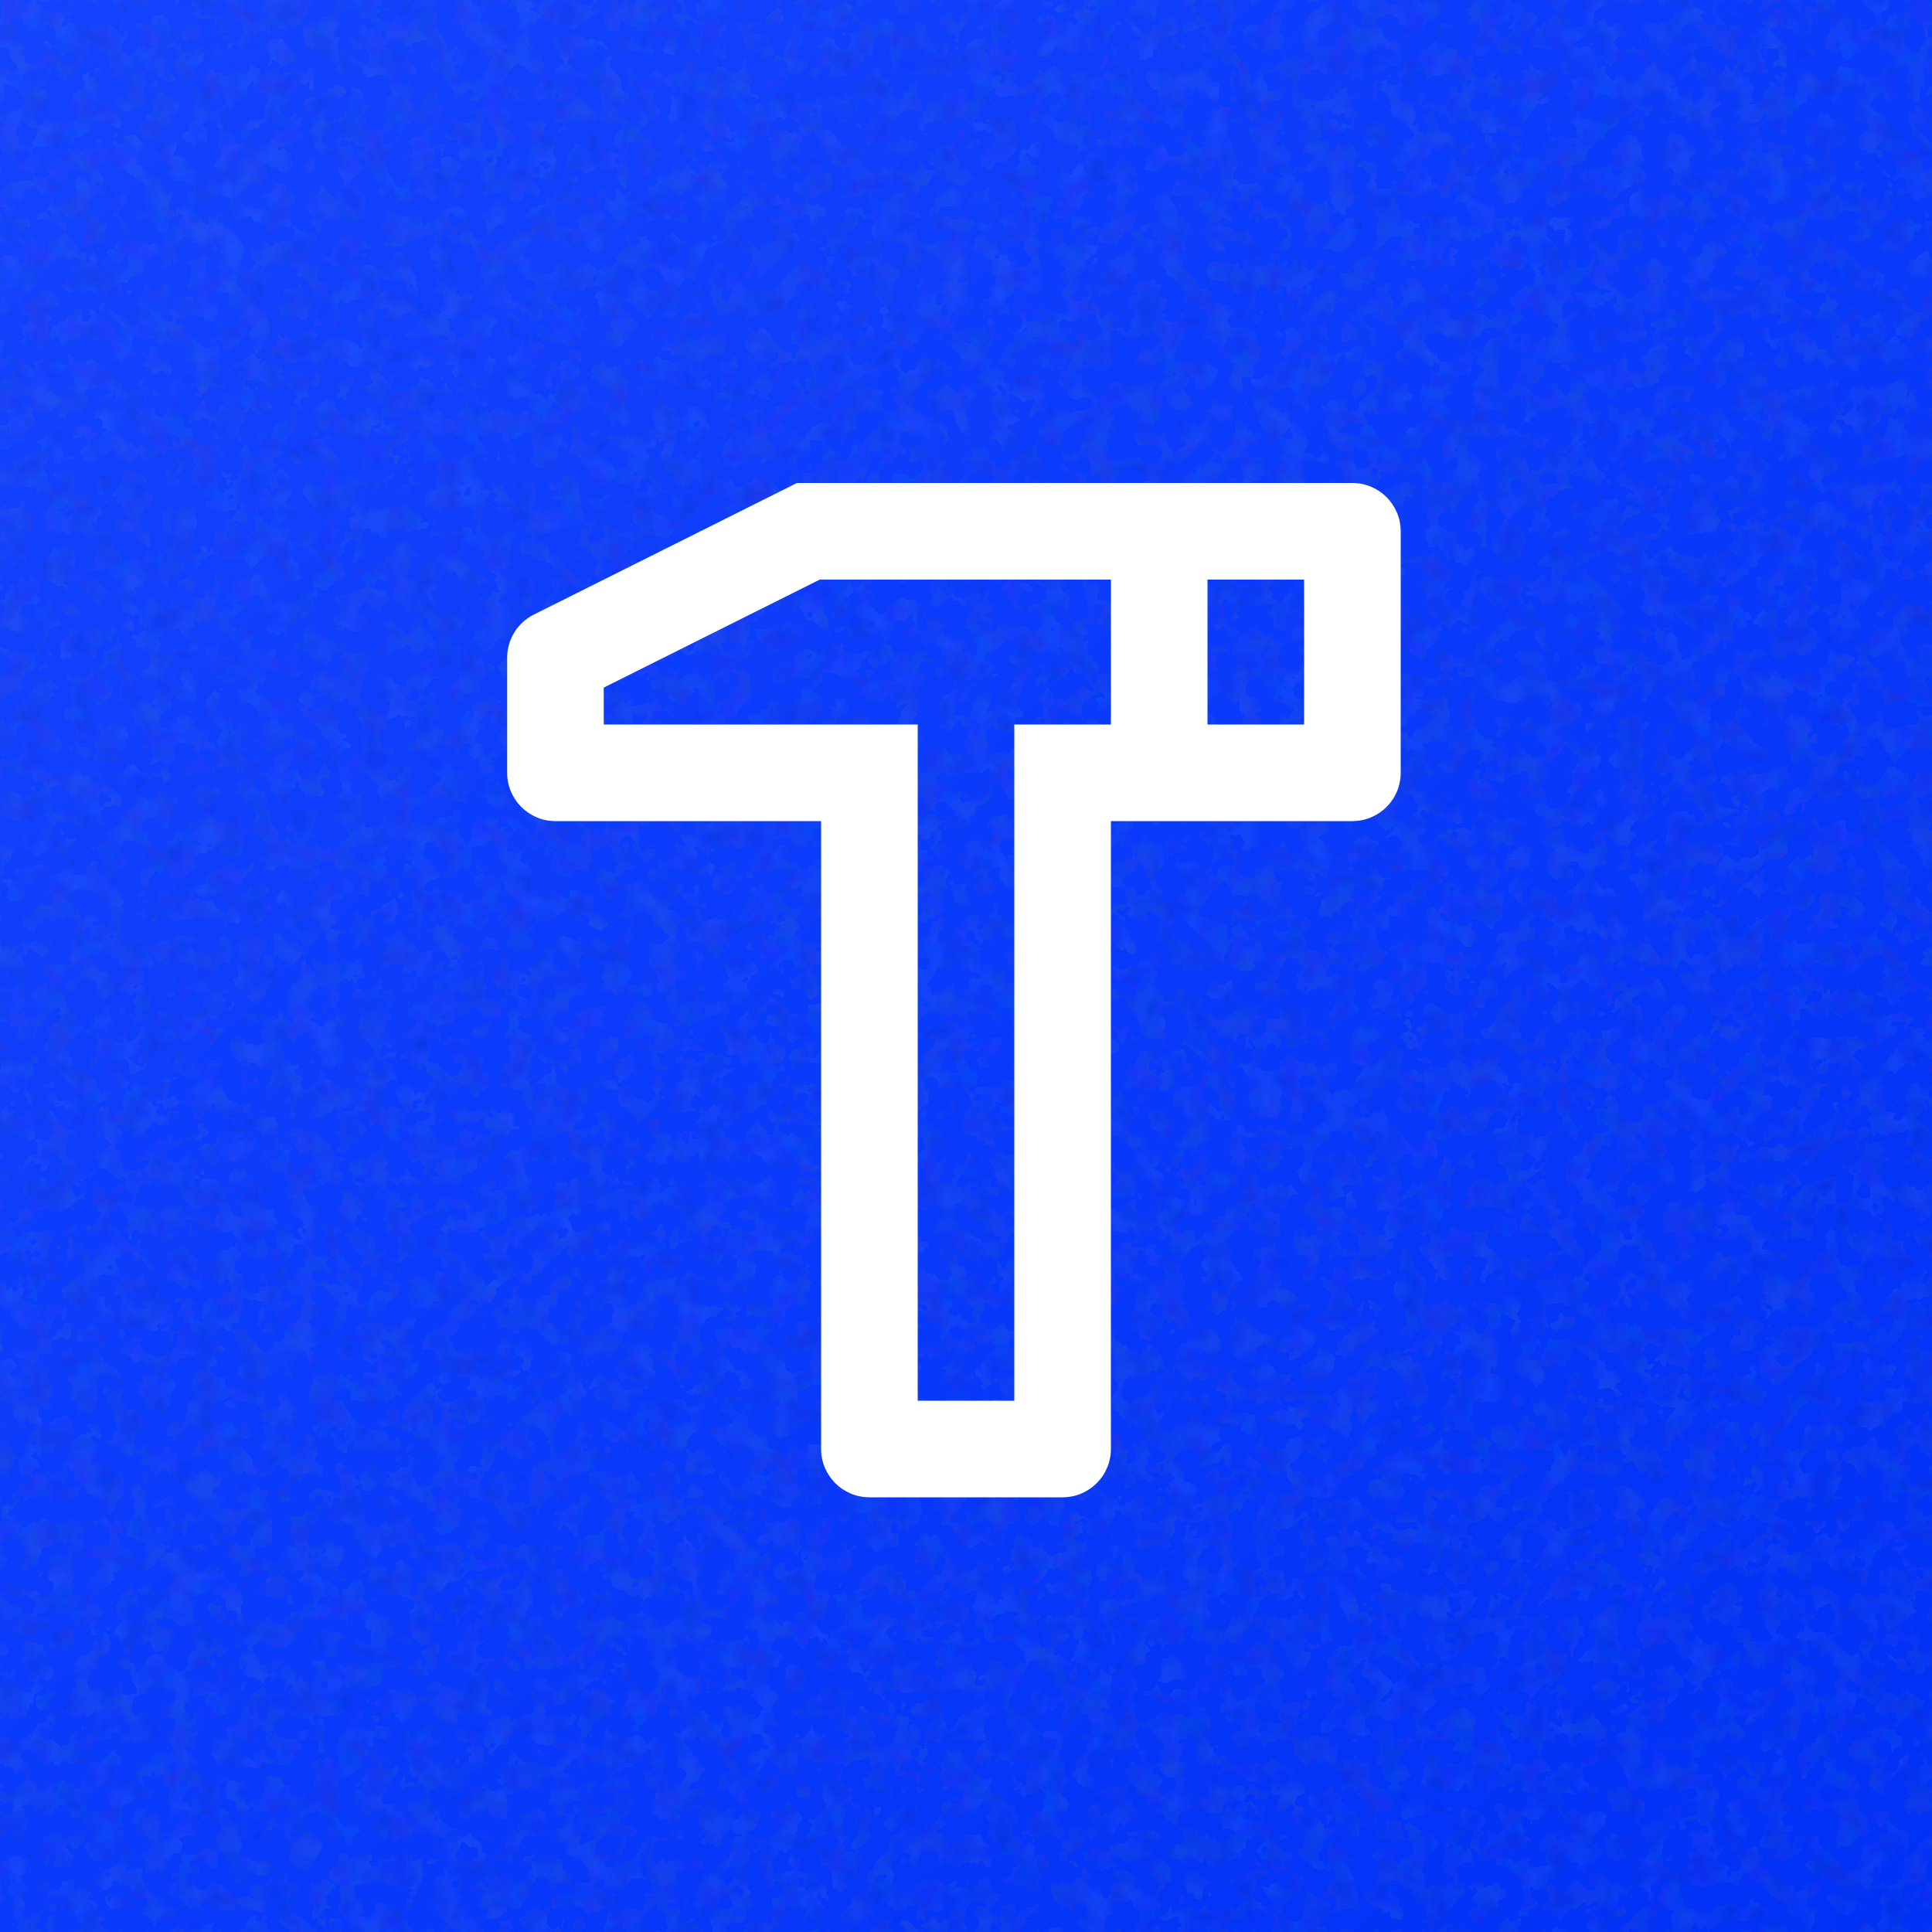
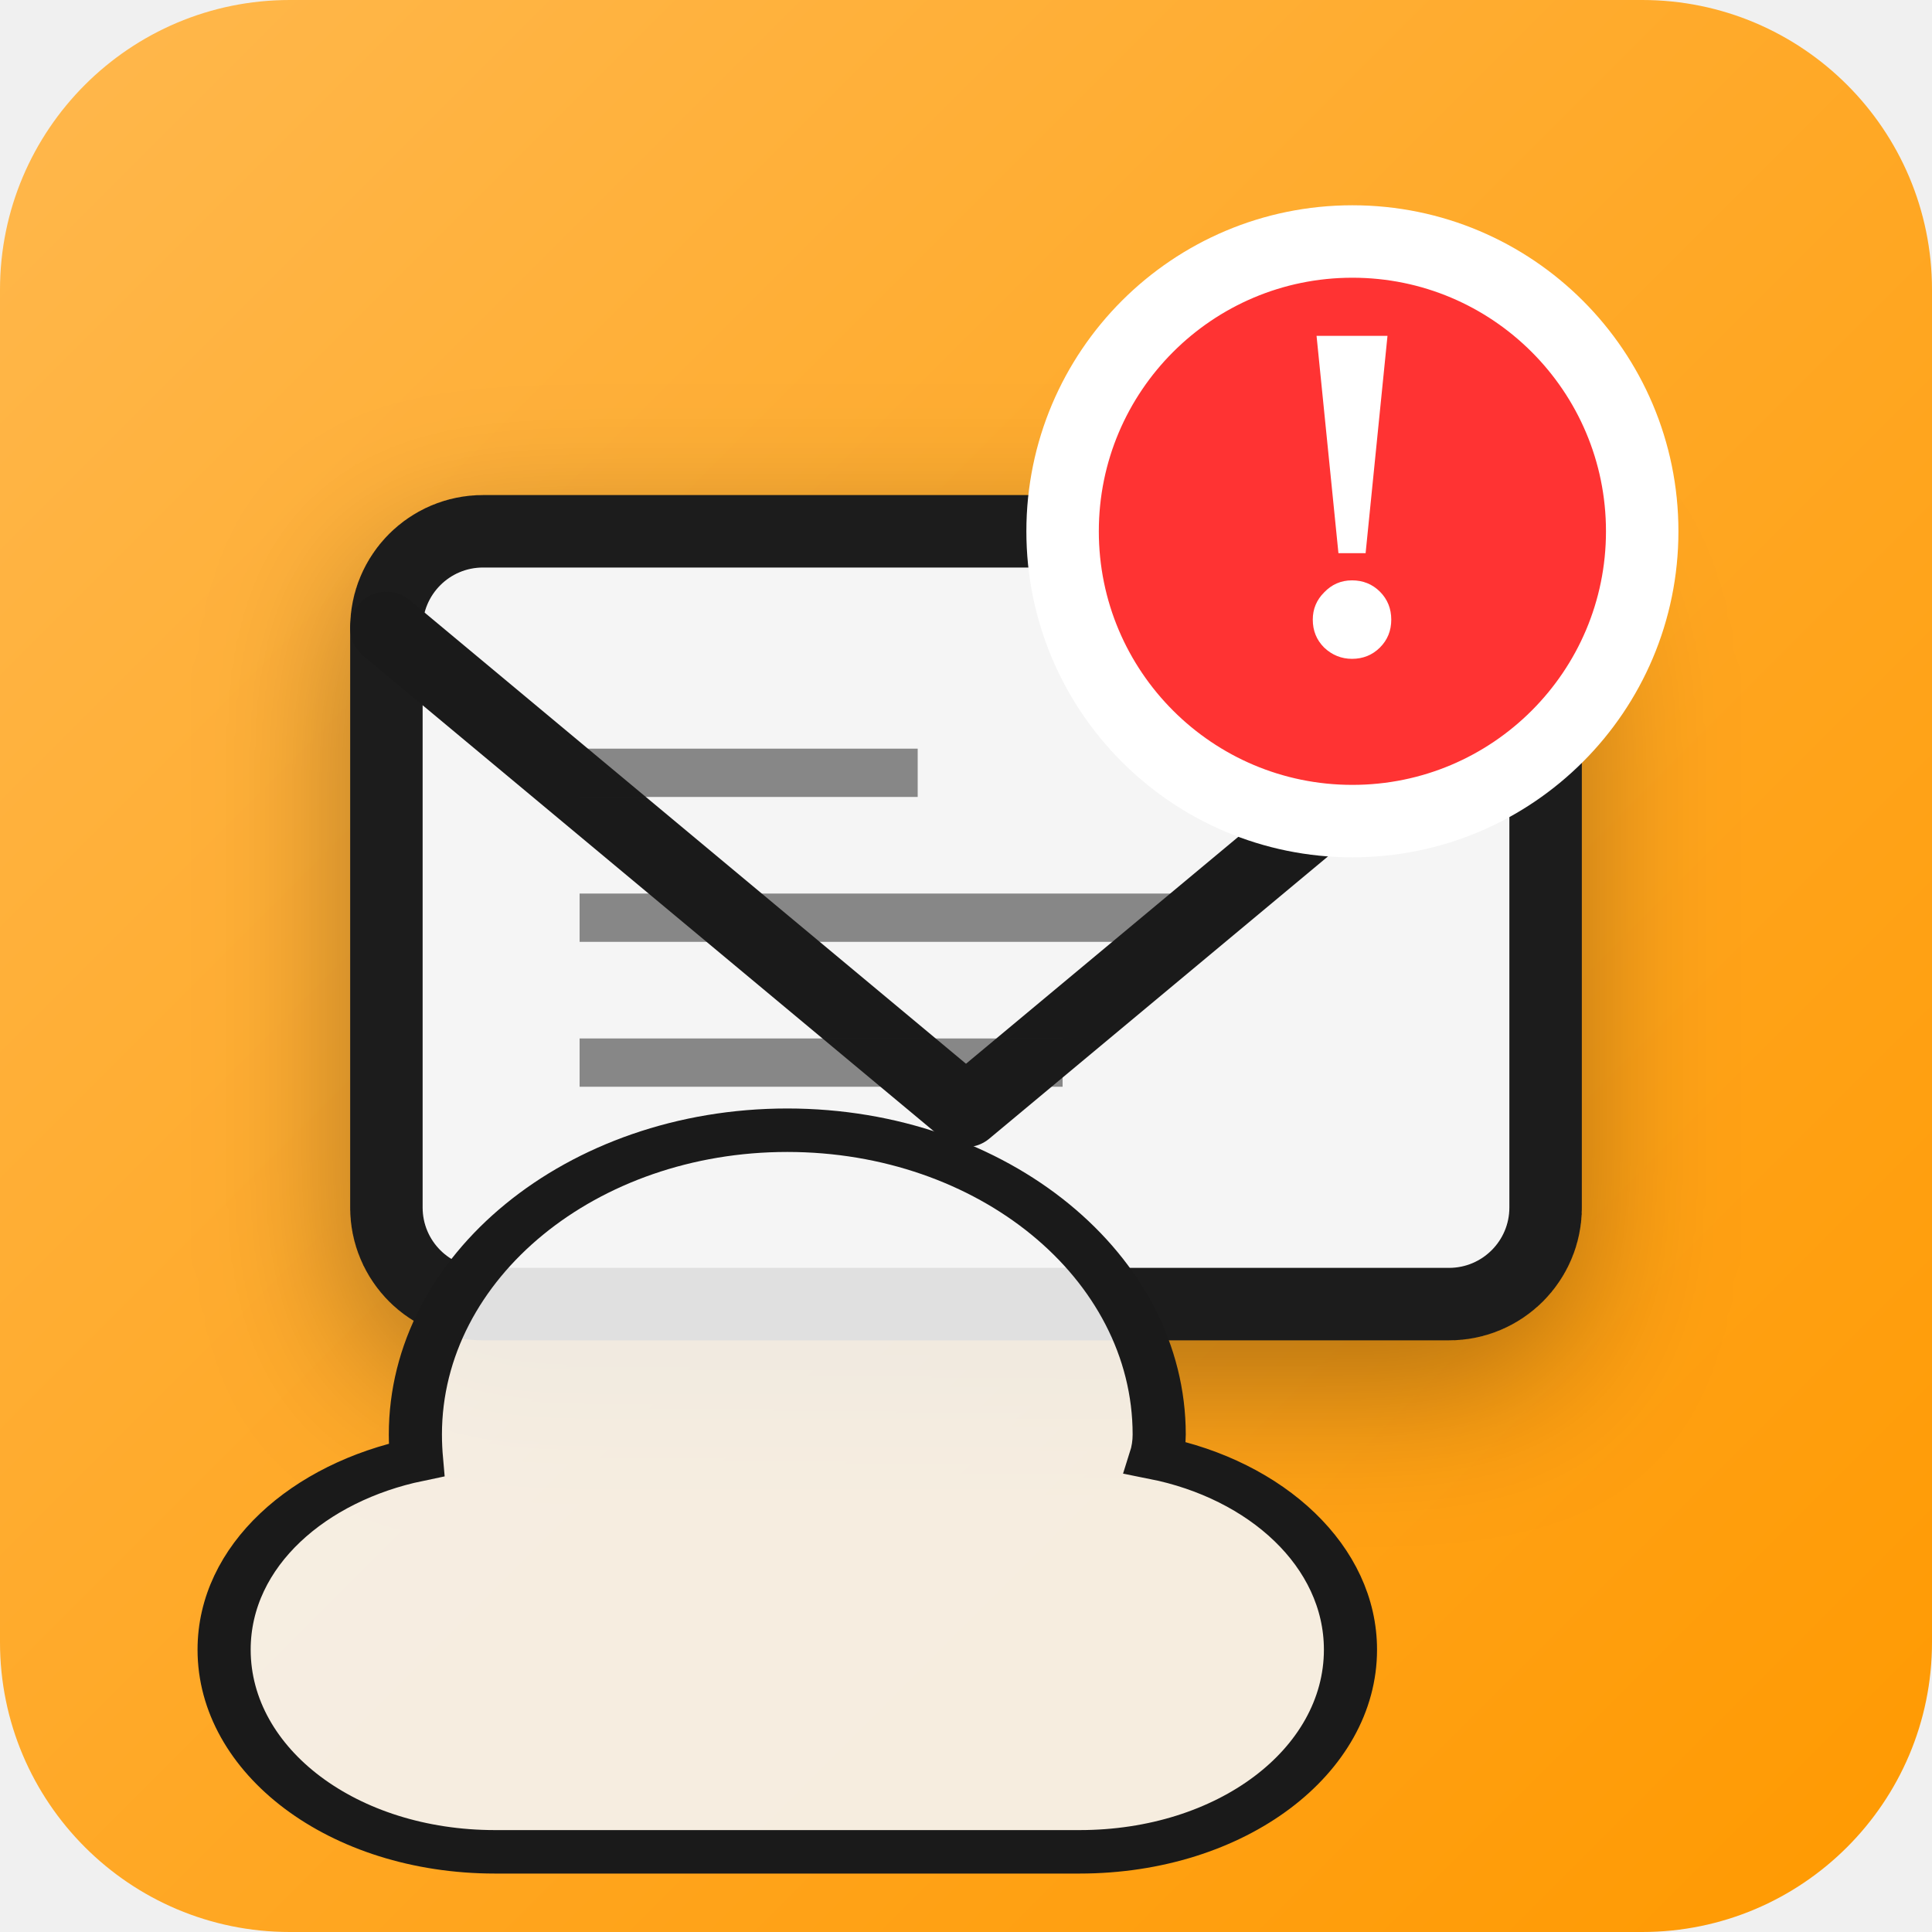
<svg xmlns="http://www.w3.org/2000/svg" width="40" height="40" viewBox="0 0 40 40" fill="none">
-   <g clip-path="url(#clip0_15253_95095)">
-     <rect width="40" height="40" fill="#0033FF" />
-     <g filter="url(#filter0_n_15253_95095)">
-       <rect width="40" height="40" fill="url(#paint0_linear_15253_95095)" />
+   <defs>
+     <linearGradient id="awsGradientDark" x1="0%" y1="0%" x2="100%" y2="100%">
+       <stop offset="0%" style="stop-color:#FFB84D;stop-opacity:1" />
+       <stop offset="100%" style="stop-color:#FF9900;stop-opacity:1" />
+     </linearGradient>
+     <filter id="shadowDark" x="-50%" y="-50%" width="200%" height="200%">
+       <feDropShadow dx="0" dy="1" stdDeviation="1.5" flood-opacity="0.3" />
+     </filter>
+   </defs>
+   <rect width="40" height="40" rx="6" fill="url(#awsGradientDark)" />
+   <g transform="translate(20, 18)">
+     <g transform="translate(-12, -9)">
+       <rect x="0" y="2" width="24" height="16" rx="2" fill="#F5F5F5" stroke="#1A1A1A" stroke-width="1.5" filter="url(#shadowDark)" />
+       <path d="M0 4 L12 14 L24 4" stroke="#1A1A1A" stroke-width="1.5" fill="none" stroke-linecap="round" stroke-linejoin="round" />
+       <line x1="4" y1="7" x2="11" y2="7" stroke="#1A1A1A" stroke-width="1" opacity="0.5" />
+       <line x1="4" y1="10" x2="17" y2="10" stroke="#1A1A1A" stroke-width="1" opacity="0.5" />
+       <line x1="4" y1="13" x2="14" y2="13" stroke="#1A1A1A" stroke-width="1" opacity="0.5" />
    </g>
-     <path d="M28 10C28.552 10 29 10.448 29 11V16C29 16.552 28.552 17 28 17H23V30C23 30.552 22.552 31 22 31H18C17.448 31 17 30.552 17 30V17H11.5C10.948 17 10.5 16.552 10.5 16V13.618C10.5 13.239 10.714 12.893 11.053 12.724L16.5 10H28ZM23 12H16.972L12.5 14.236V15H19V29H21V15H23V12ZM27 12H25V15H27V12Z" fill="white" />
  </g>
-   <defs>
-     <filter id="filter0_n_15253_95095" x="0" y="0" width="40" height="40" filterUnits="userSpaceOnUse" color-interpolation-filters="sRGB">
-       <feFlood flood-opacity="0" result="BackgroundImageFix" />
-       <feBlend mode="normal" in="SourceGraphic" in2="BackgroundImageFix" result="shape" />
-       <feTurbulence type="fractalNoise" baseFrequency="2 2" stitchTiles="stitch" numOctaves="3" result="noise" seed="8033" />
-       <feComponentTransfer in="noise" result="coloredNoise1">
-         <feFuncR type="linear" slope="2" intercept="-0.5" />
-         <feFuncG type="linear" slope="2" intercept="-0.5" />
-         <feFuncB type="linear" slope="2" intercept="-0.5" />
-         <feFuncA type="discrete" tableValues="1 1 1 1 1 1 1 1 1 1 1 1 1 1 1 1 1 1 1 1 1 1 1 1 1 1 1 1 1 1 1 1 1 1 1 1 1 1 1 1 1 1 1 1 1 1 1 1 1 1 1 0 0 0 0 0 0 0 0 0 0 0 0 0 0 0 0 0 0 0 0 0 0 0 0 0 0 0 0 0 0 0 0 0 0 0 0 0 0 0 0 0 0 0 0 0 0 0 0 0 " />
-       </feComponentTransfer>
-       <feComposite operator="in" in2="shape" in="coloredNoise1" result="noise1Clipped" />
-       <feComponentTransfer in="noise1Clipped" result="color1">
-         <feFuncA type="table" tableValues="0 0.06" />
-       </feComponentTransfer>
-       <feMerge result="effect1_noise_15253_95095">
-         <feMergeNode in="shape" />
-         <feMergeNode in="color1" />
-       </feMerge>
-     </filter>
-     <linearGradient id="paint0_linear_15253_95095" x1="0" y1="0" x2="40" y2="40" gradientUnits="userSpaceOnUse">
-       <stop stop-color="#1443FF" />
-       <stop offset="1" stop-color="#0031F5" />
-     </linearGradient>
-     <clipPath id="clip0_15253_95095">
-       <rect width="40" height="40" fill="white" />
-     </clipPath>
-   </defs>
+   <g transform="translate(28, 11)">
+     <circle cx="0" cy="0" r="6" fill="#FF3333" stroke="white" stroke-width="1.5" />
+     <text x="0" y="2.5" text-anchor="middle" fill="white" font-size="10" font-weight="bold">!</text>
+   </g>
+   <g transform="translate(2, 18) scale(2.2, 1.8)">
+     <path d="M10 6.5C10 4.567 8.433 3 6.5 3C4.567 3 3 4.567 3 6.5C3 6.598 3.004 6.695 3.011 6.791C2.005 7.047 1.2 7.888 1.2 8.975C1.2 10.257 2.318 11.3 3.75 11.3H9.25C10.682 11.3 11.8 10.257 11.8 8.975C11.8 7.901 11.01 7.021 9.966 6.767C9.989 6.679 10 6.59 10 6.5Z" fill="#F5F5F5" fill-opacity="0.9" stroke="#1A1A1A" stroke-width="0.5" />
+   </g>
</svg>
